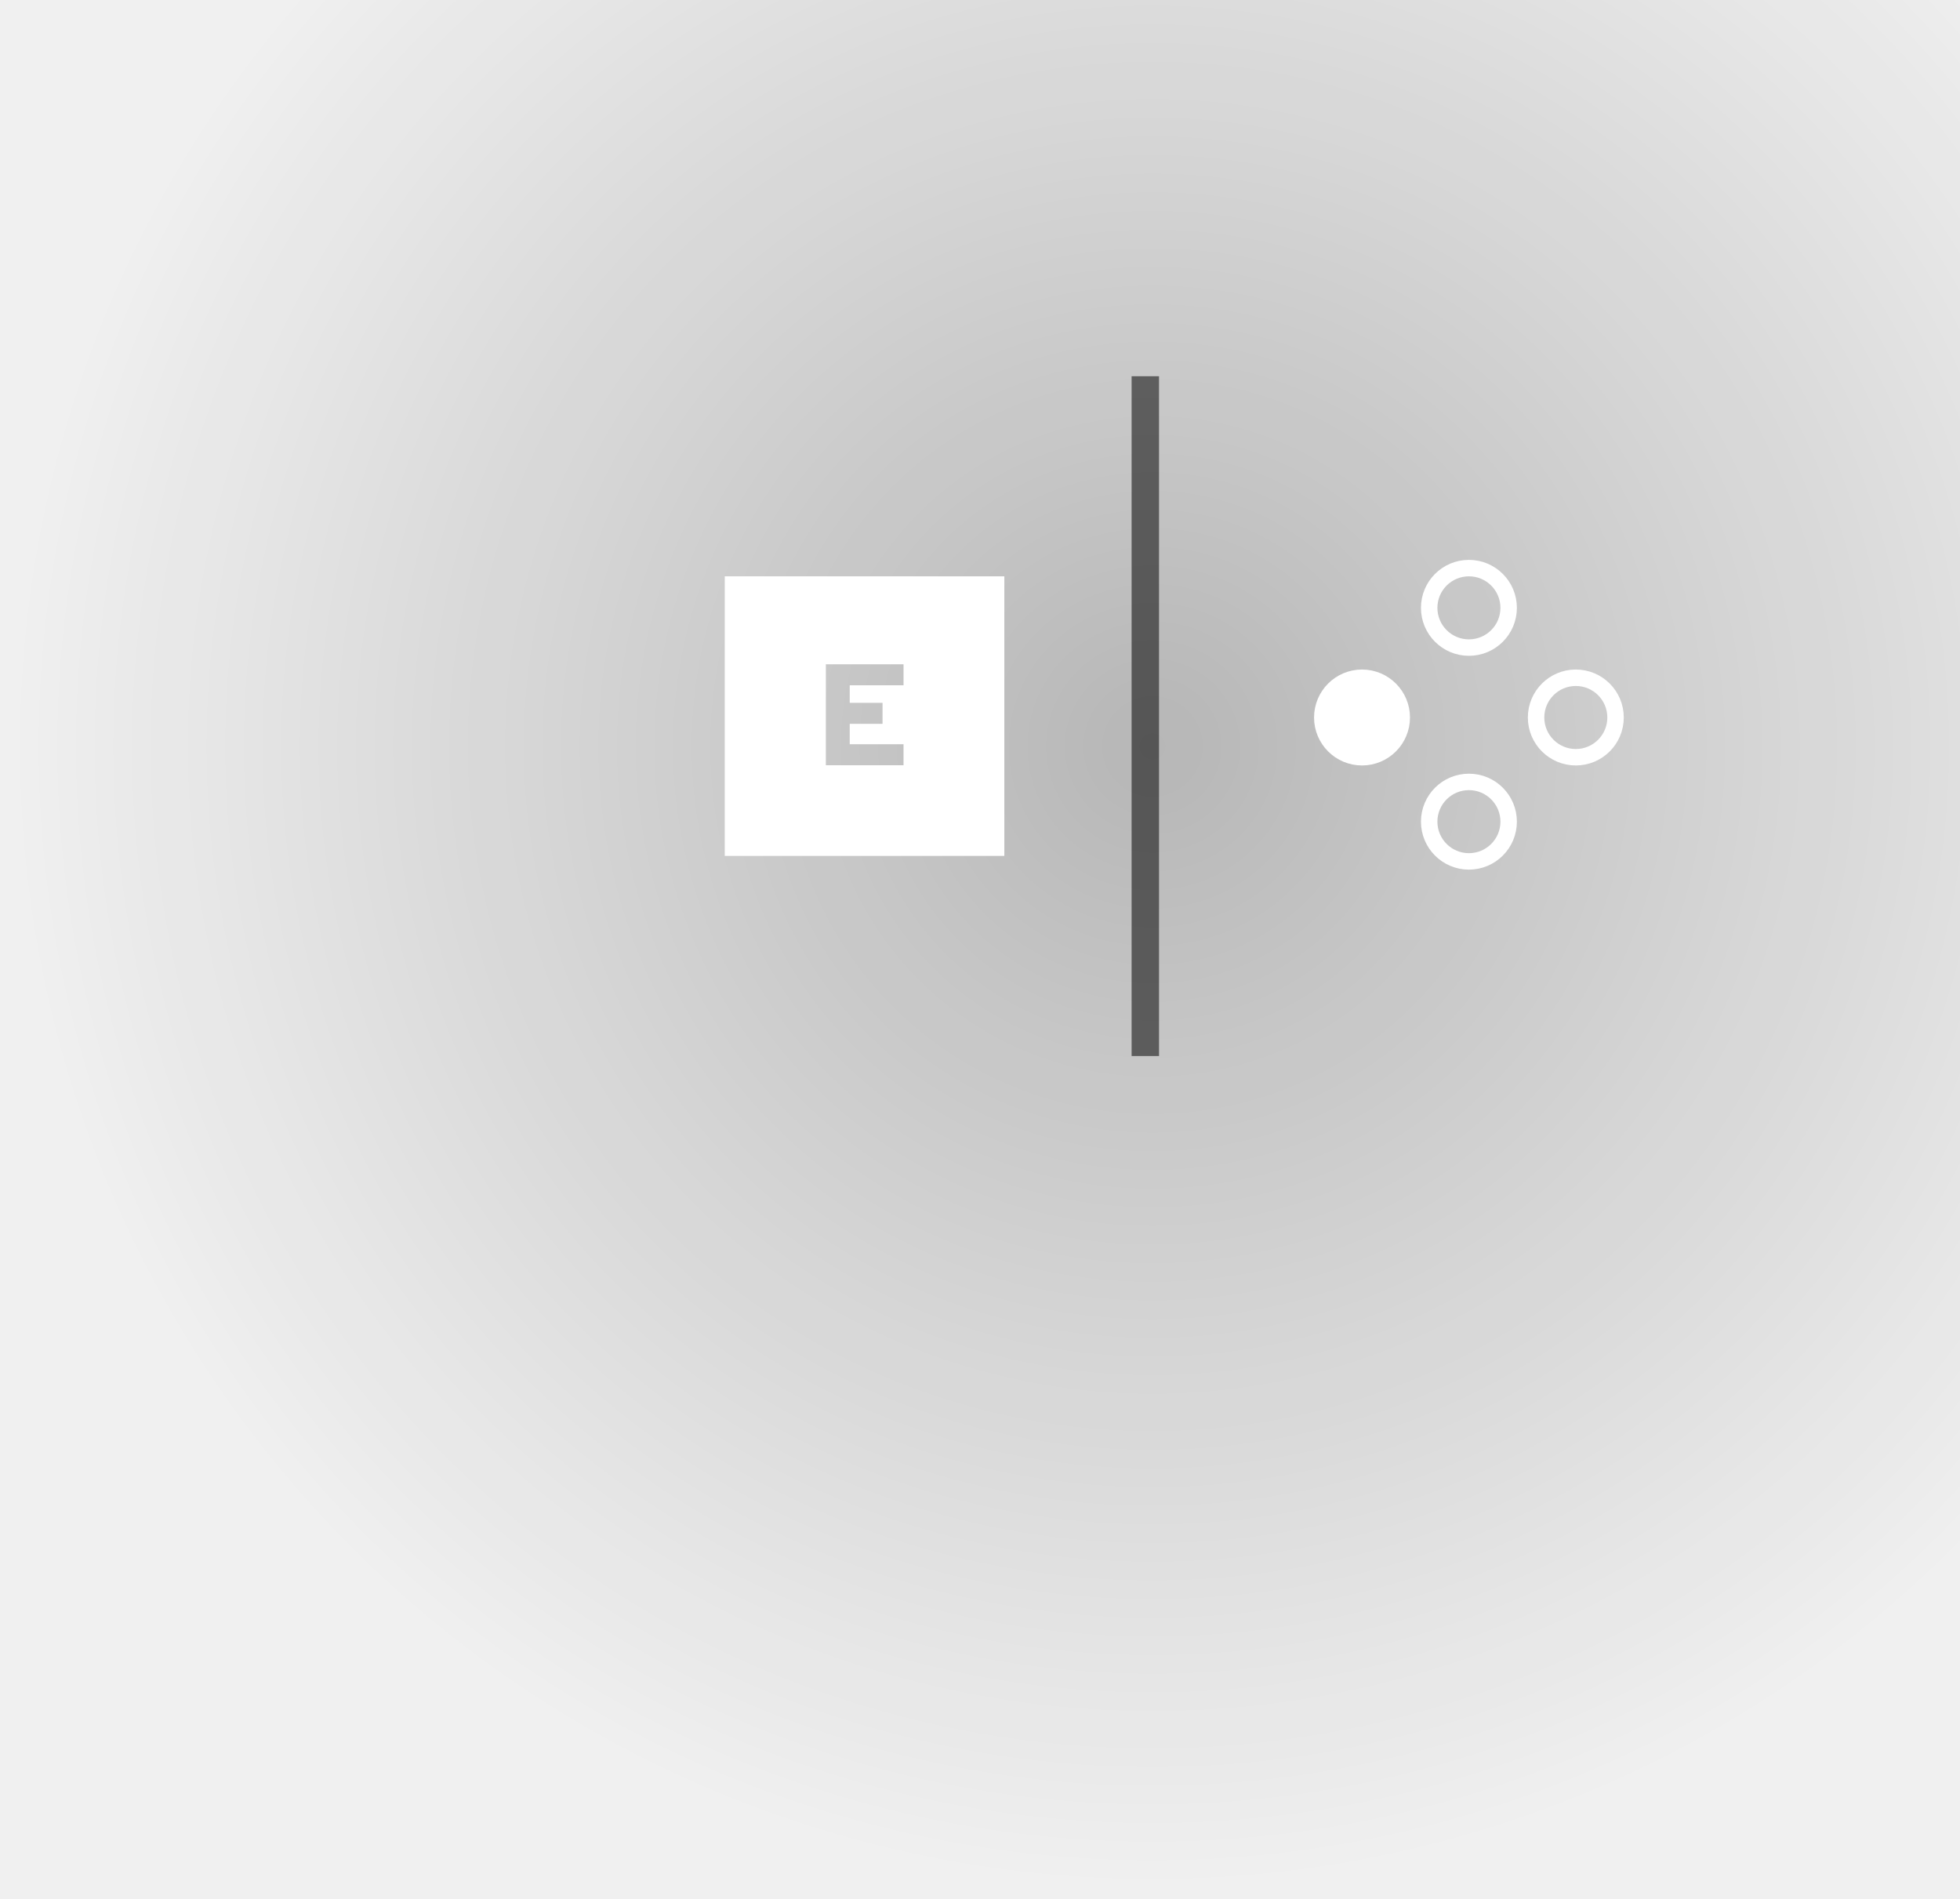
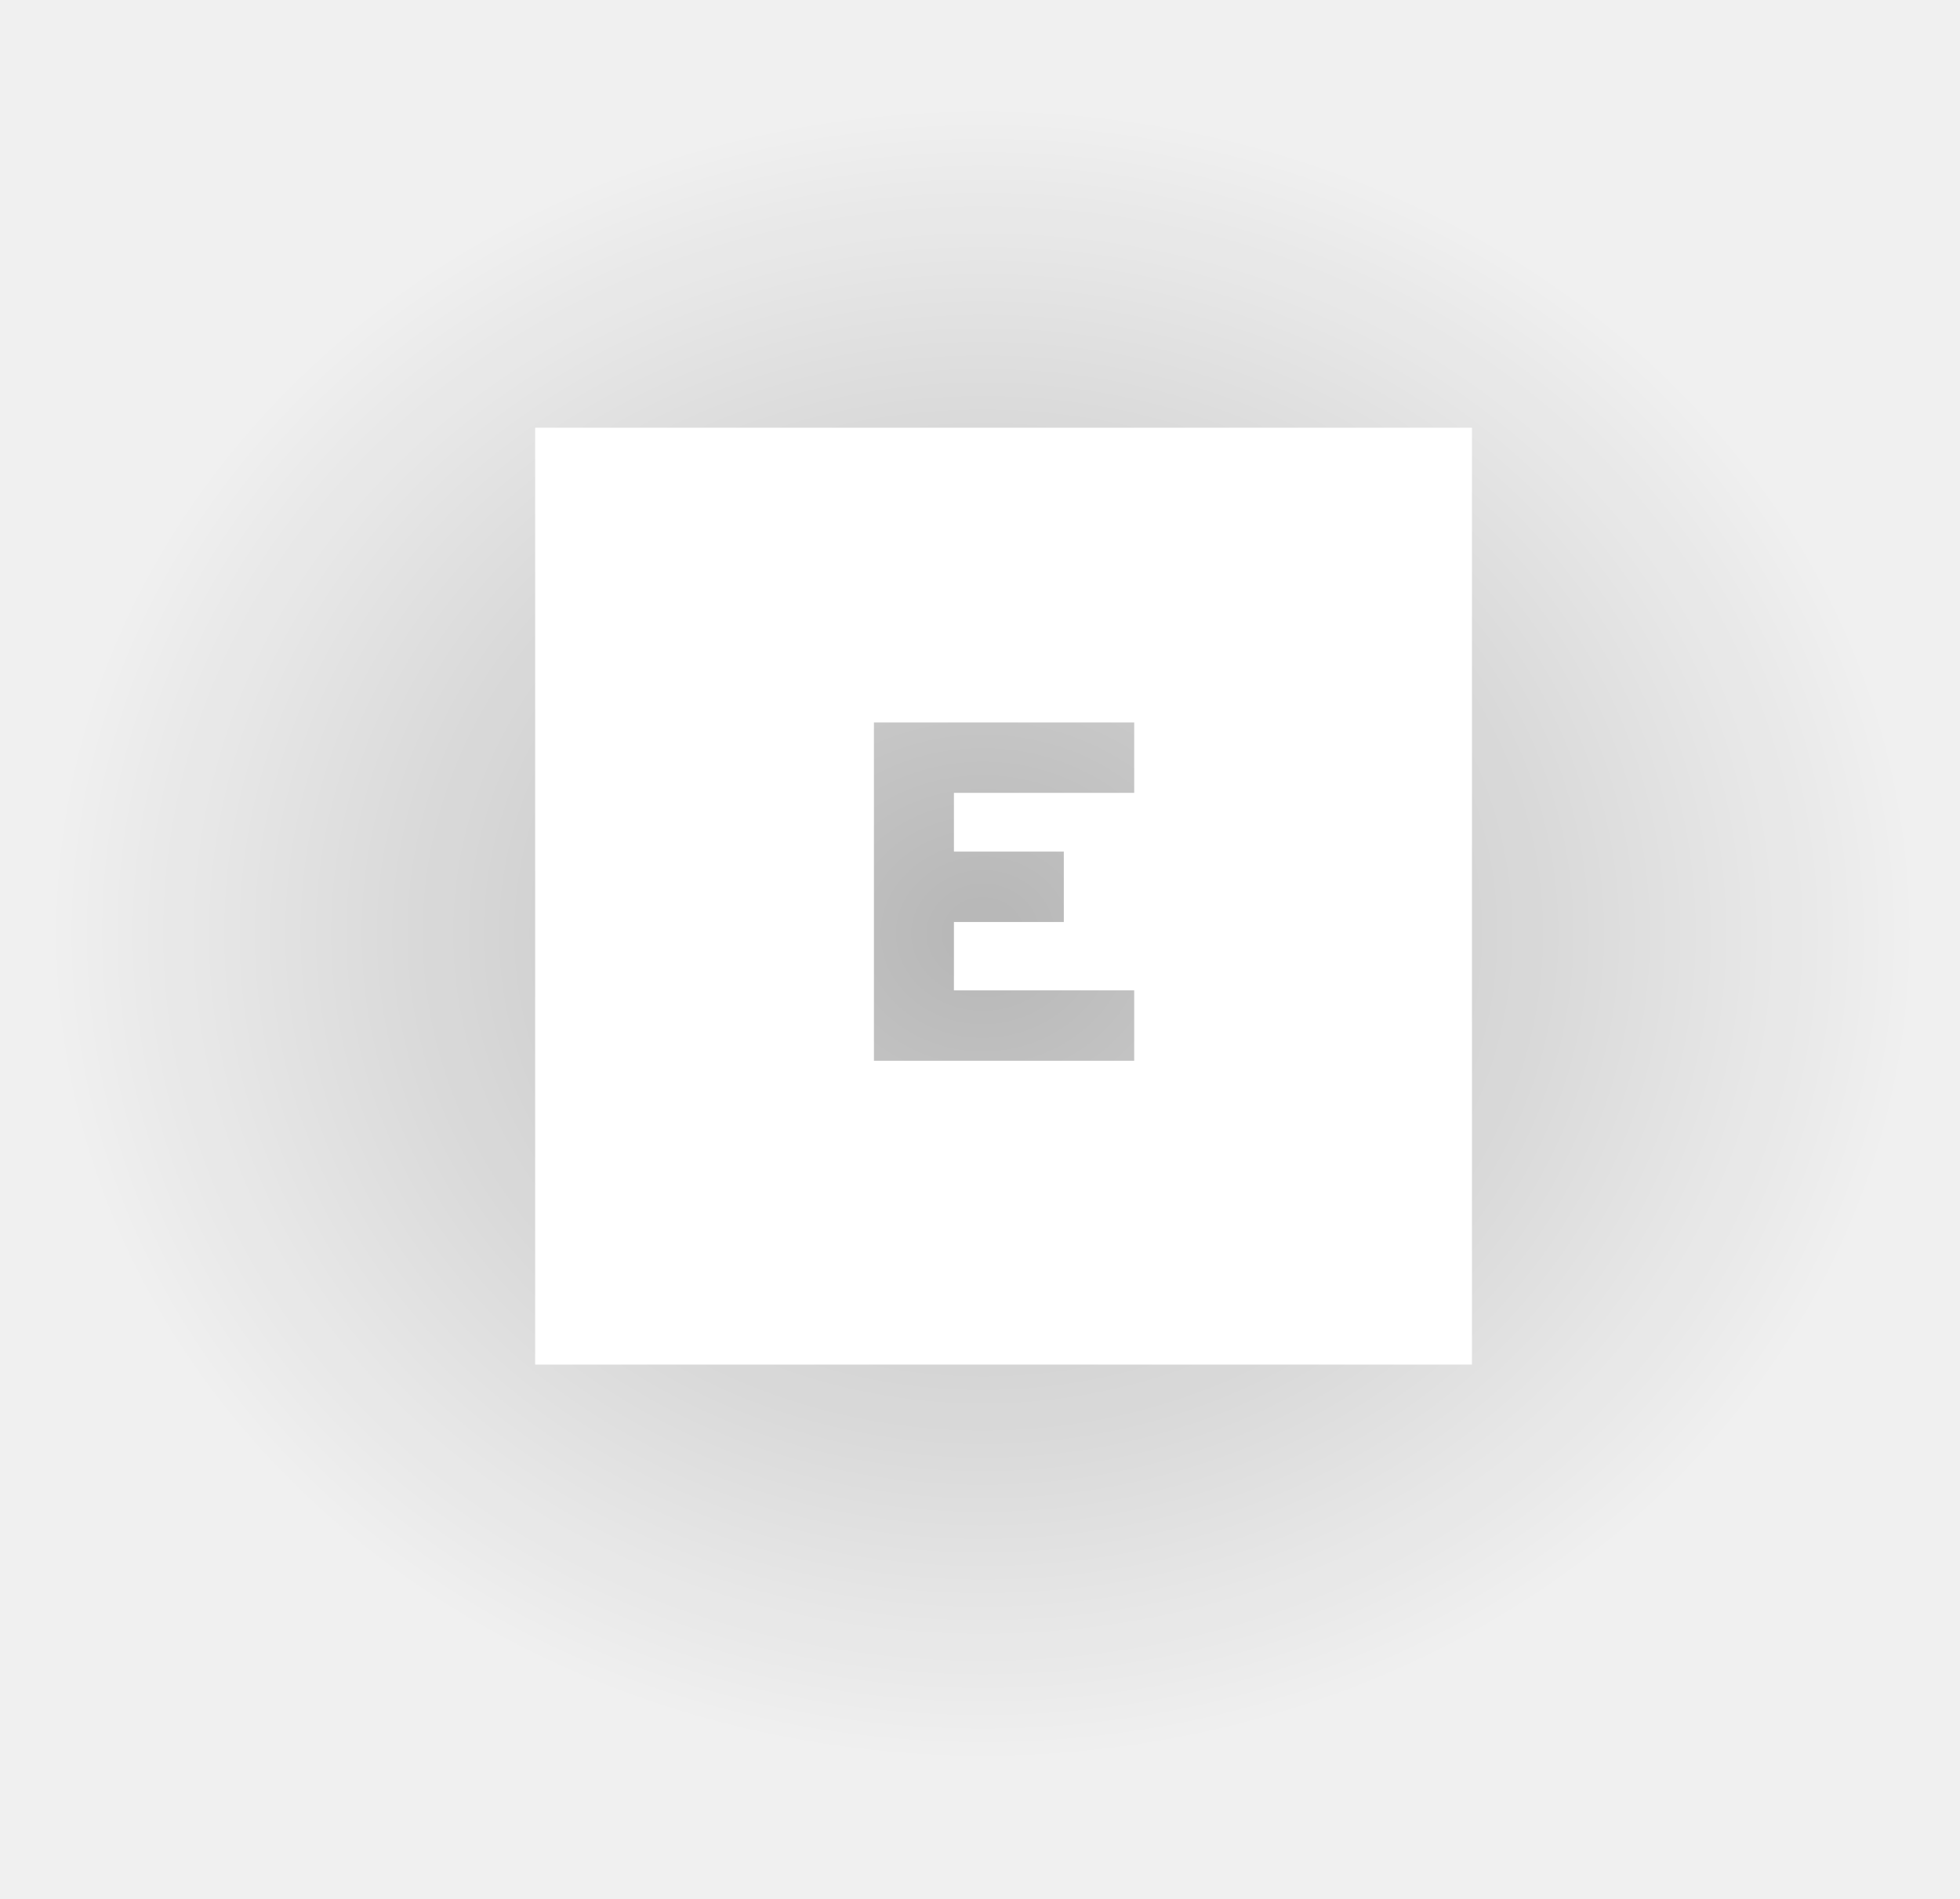
- <svg xmlns="http://www.w3.org/2000/svg" width="319" height="309" viewBox="0 0 319 309" fill="none">
-   <line x1="186.405" y1="171.86" x2="186.405" y2="61.227" stroke="#707070" stroke-width="4.461" />
-   <circle cx="187.773" cy="121.227" r="187.227" fill="url(#paint0_radial_89_36)" />
-   <path fill-rule="evenodd" clip-rule="evenodd" d="M163.46 93.792H117.958V139.294H163.46V93.792ZM134.413 108.107V124.537H147.055V121.118H138.299V117.798H143.636V114.379H138.299V111.526H147.055V108.107H134.413Z" fill="white" />
-   <circle cx="239.074" cy="98.922" r="6.468" stroke="white" stroke-width="2.677" />
-   <circle cx="239.074" cy="133.718" r="6.468" stroke="white" stroke-width="2.677" />
-   <circle cx="256.472" cy="116.766" r="6.468" transform="rotate(90 256.472 116.766)" stroke="white" stroke-width="2.677" />
-   <circle cx="221.676" cy="116.766" r="6.468" transform="rotate(90 221.676 116.766)" fill="white" stroke="white" stroke-width="2.677" />
+ <svg xmlns="http://www.w3.org/2000/svg" fill="none" version="1.1" viewBox="0 0 319 309">
+   <ellipse cx="159.97" cy="151.94" rx="151.22" ry="134.27" fill="url(#paint0_radial_89_36aaaa)" stroke-width=".761" />
  <defs>
-     <radialGradient id="paint0_radial_89_36" cx="0" cy="0" r="1" gradientUnits="userSpaceOnUse" gradientTransform="translate(187.773 121.227) rotate(90) scale(187.227)">
-       <stop stop-opacity="0.24" />
-       <stop offset="1" stop-opacity="0" />
+     <radialGradient id="paint0_radial_89_36aaaa" cx="0" cy="0" r="1" gradientTransform="matrix(0 134.27 -151.22 0 159.97 151.94)" gradientUnits="userSpaceOnUse">
+       <stop stop-opacity=".24" offset="0" />
+       <stop stop-opacity="0" offset="1" />
    </radialGradient>
  </defs>
+   <path d="m239.57 69.607h-152.47v152.47h152.47zm-97.334 47.967v55.056h42.362v-11.457h-29.341v-11.125h17.884v-11.457h-17.884v-9.56h29.341v-11.457z" clip-rule="evenodd" fill="#fff" fill-rule="evenodd" stroke-width="3.351" />
</svg>
